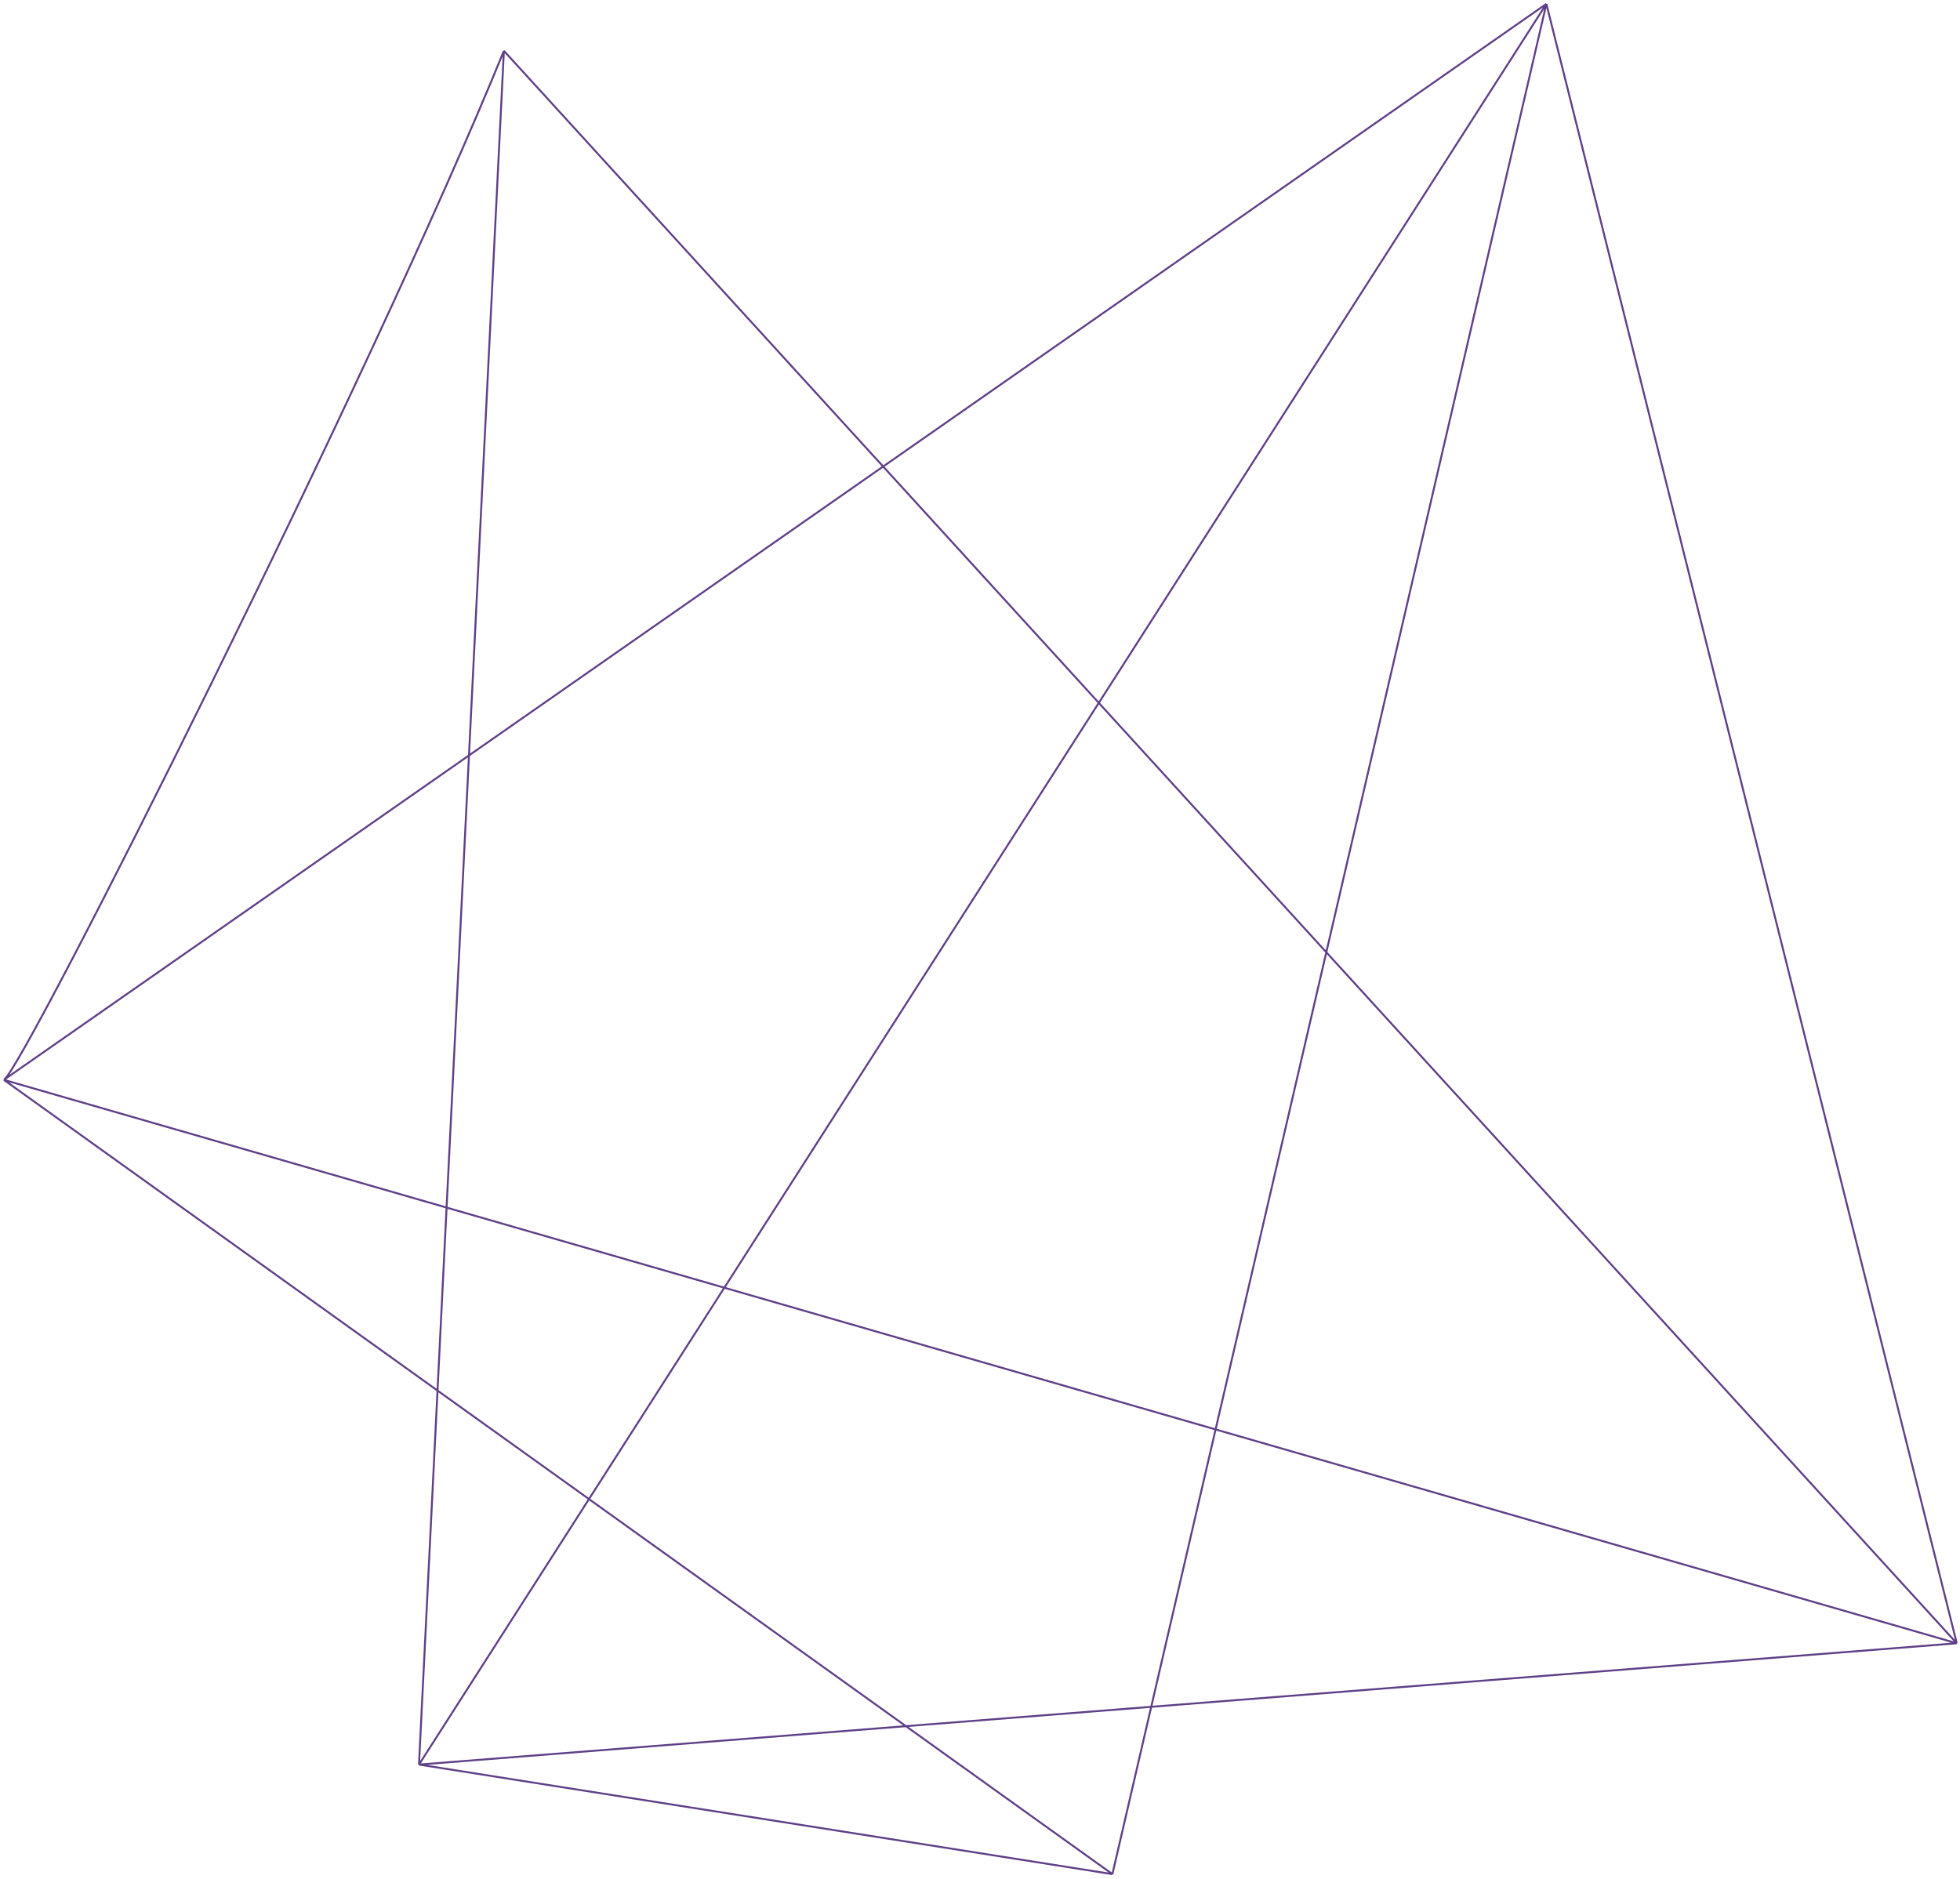
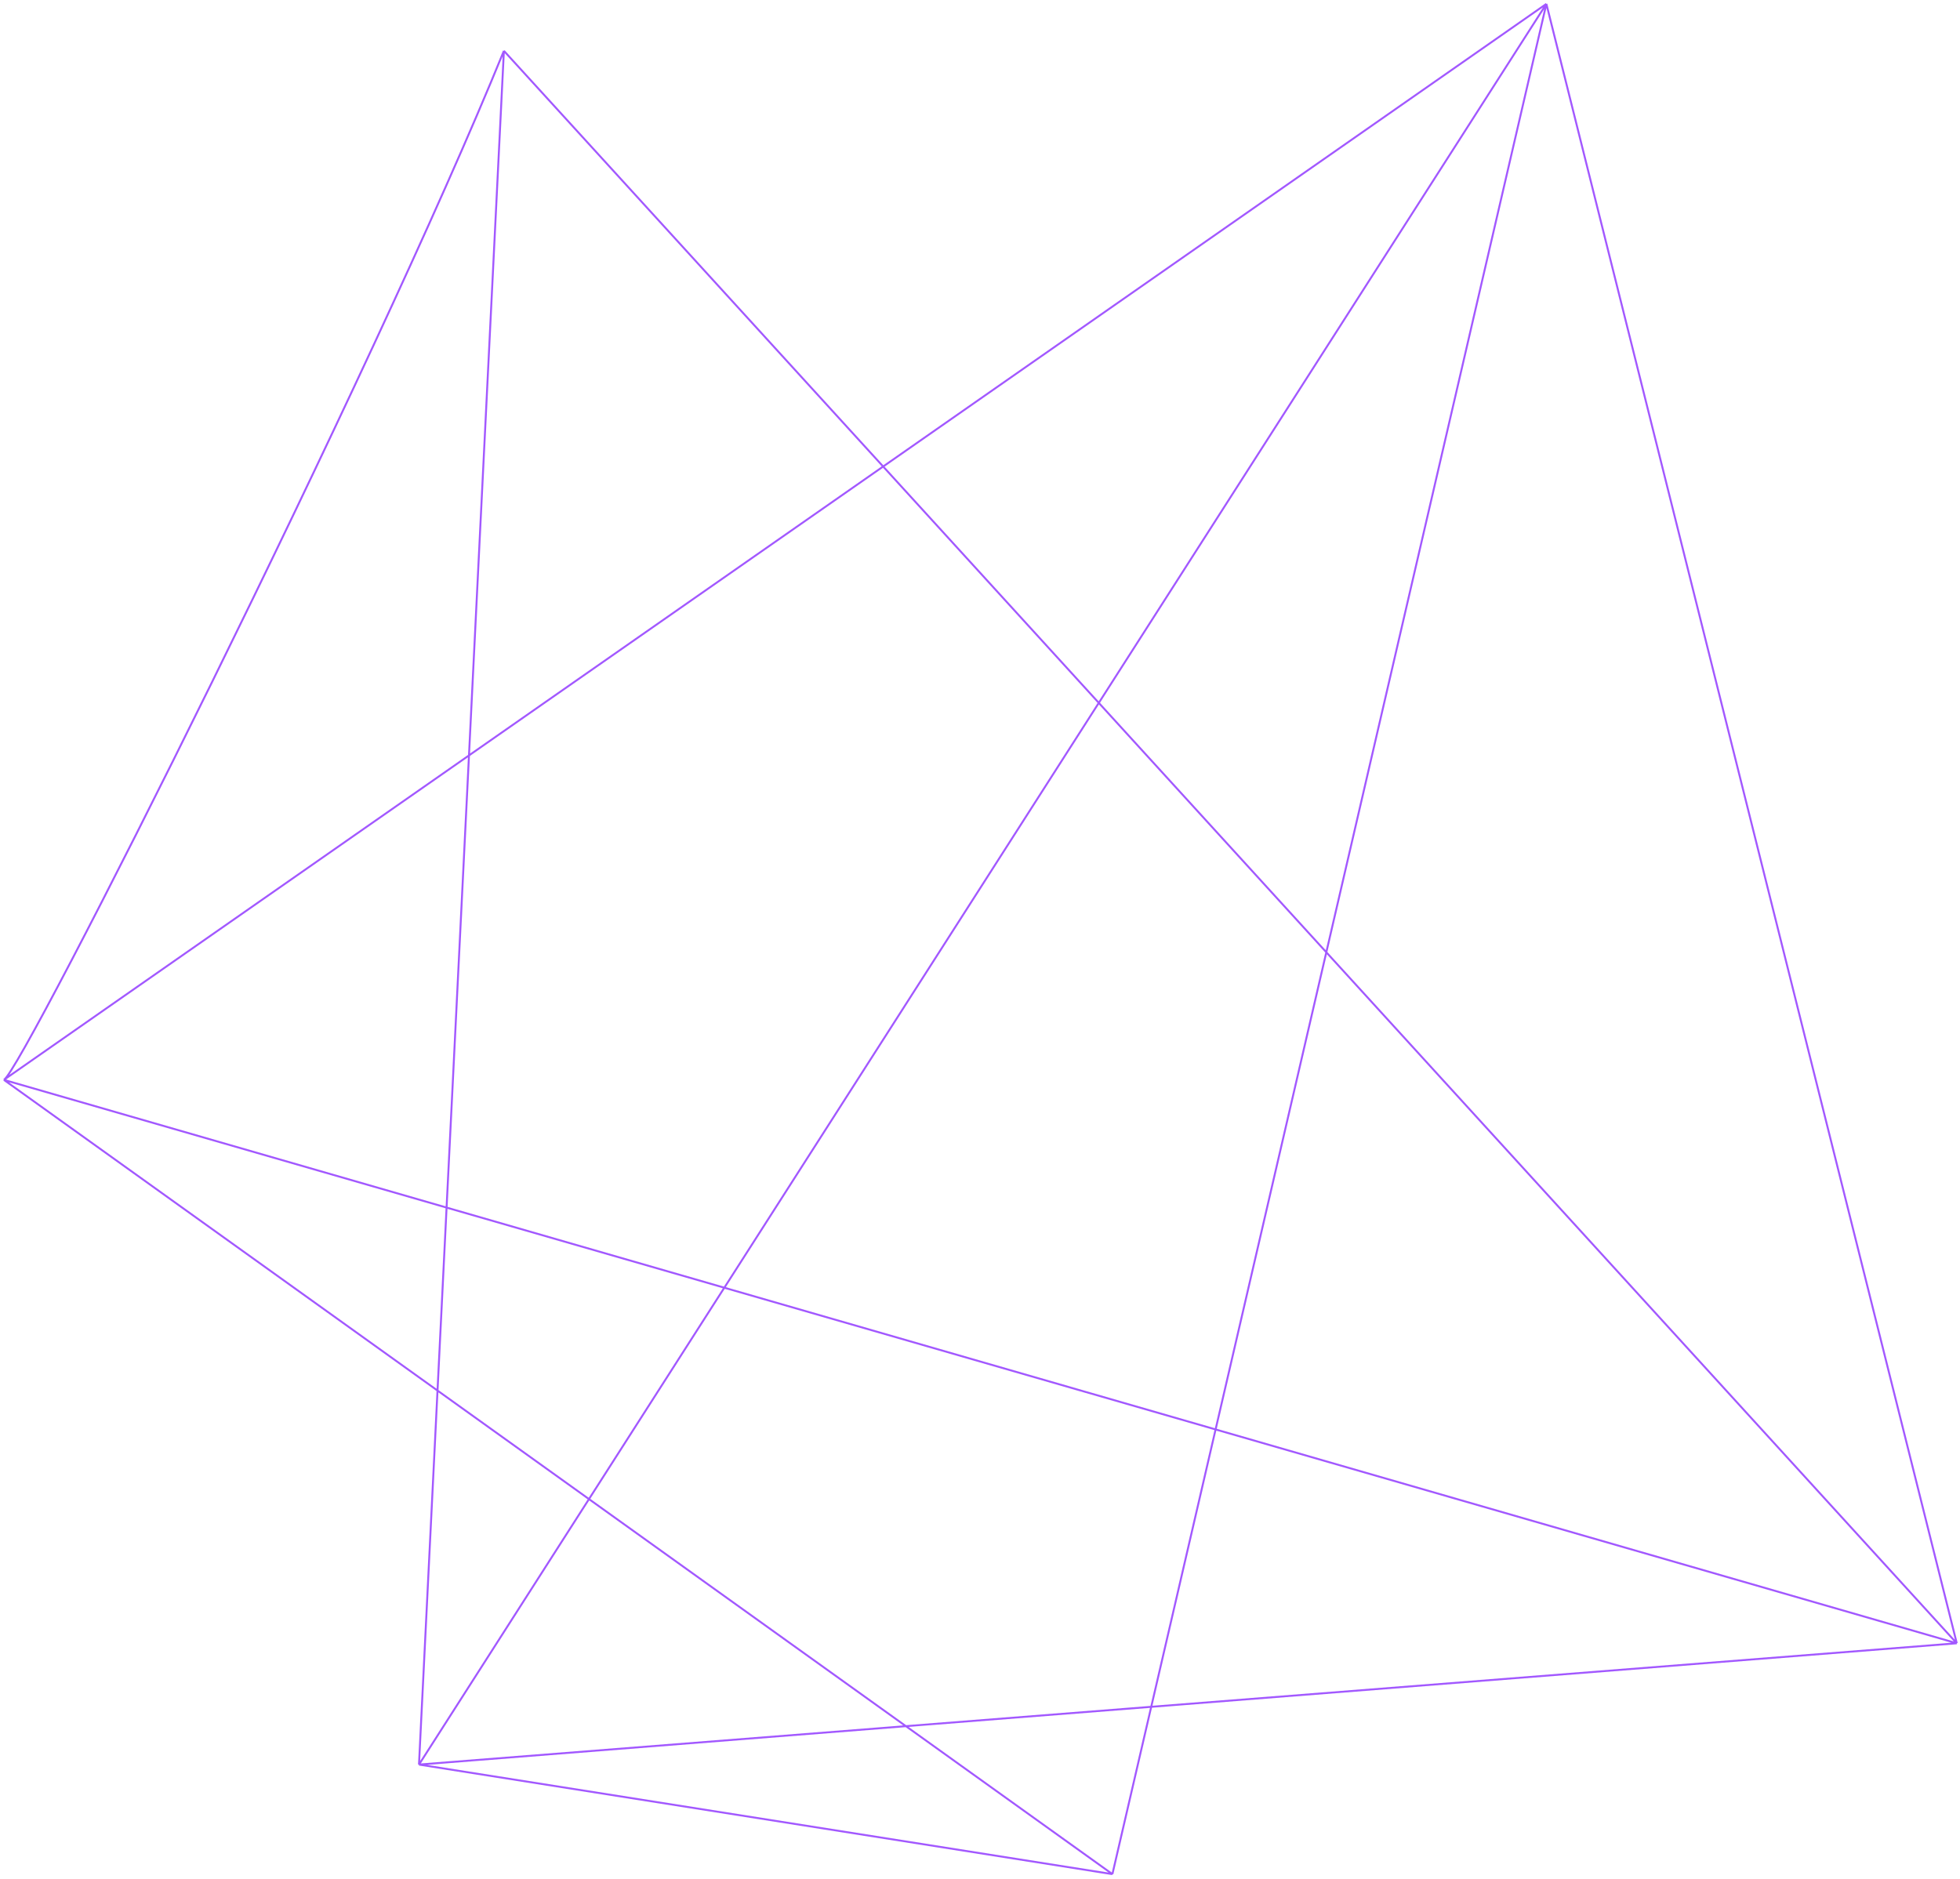
<svg xmlns="http://www.w3.org/2000/svg" width="506" height="485" viewBox="0 0 506 485" fill="none">
-   <path d="M1 278.816C5.871 276.391 96.394 95.962 130.086 13.123M1 278.816L505.167 424.29M1 278.816L287.182 483.894M1 278.816L399.219 1M130.086 13.123L505.167 424.29M130.086 13.123L108.166 455.607M505.167 424.29L108.166 455.607M505.167 424.29L399.219 1M287.182 483.894L399.219 1M287.182 483.894L108.166 455.607M399.219 1L108.166 455.607" stroke="#5F3F87" stroke-width="0.5" />
+   <path d="M1 278.816C5.871 276.391 96.394 95.962 130.086 13.123M1 278.816L505.167 424.29M1 278.816L287.182 483.894M1 278.816L399.219 1M130.086 13.123L505.167 424.29M130.086 13.123L108.166 455.607M505.167 424.29L108.166 455.607M505.167 424.29L399.219 1M287.182 483.894L399.219 1M287.182 483.894L108.166 455.607M399.219 1L108.166 455.607" stroke="#A258FF" stroke-width="0.5" />
</svg>
